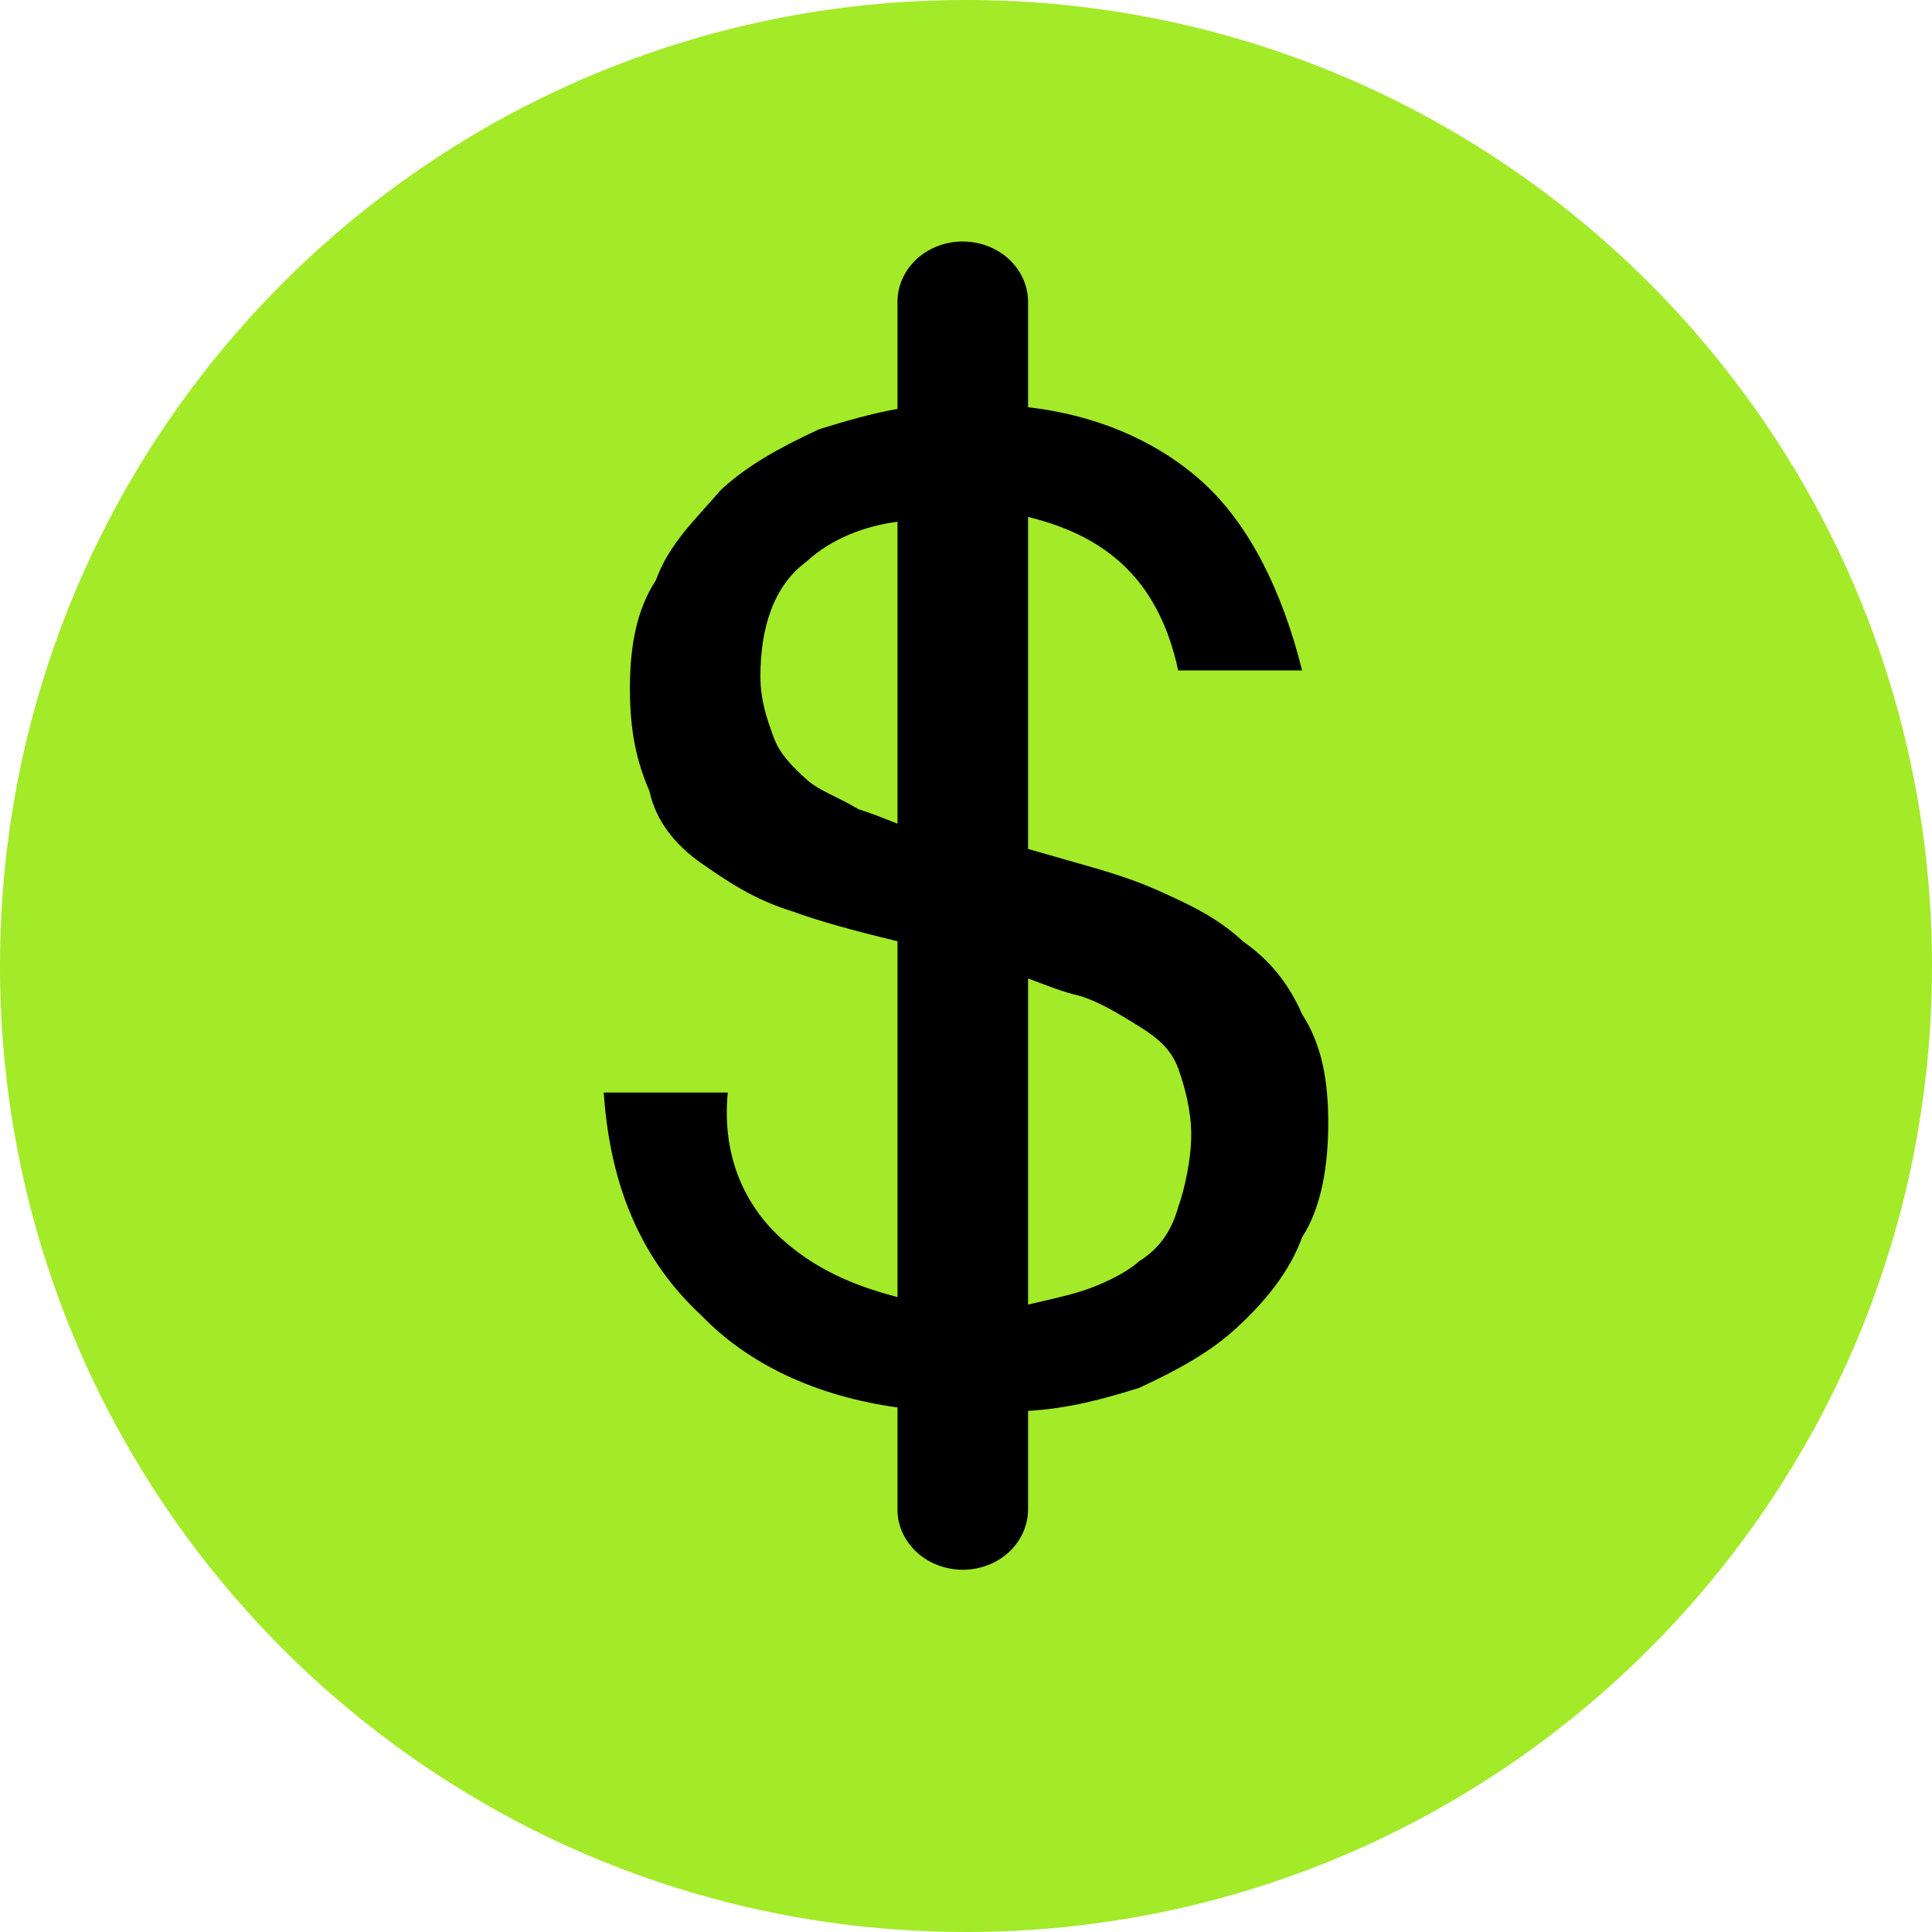
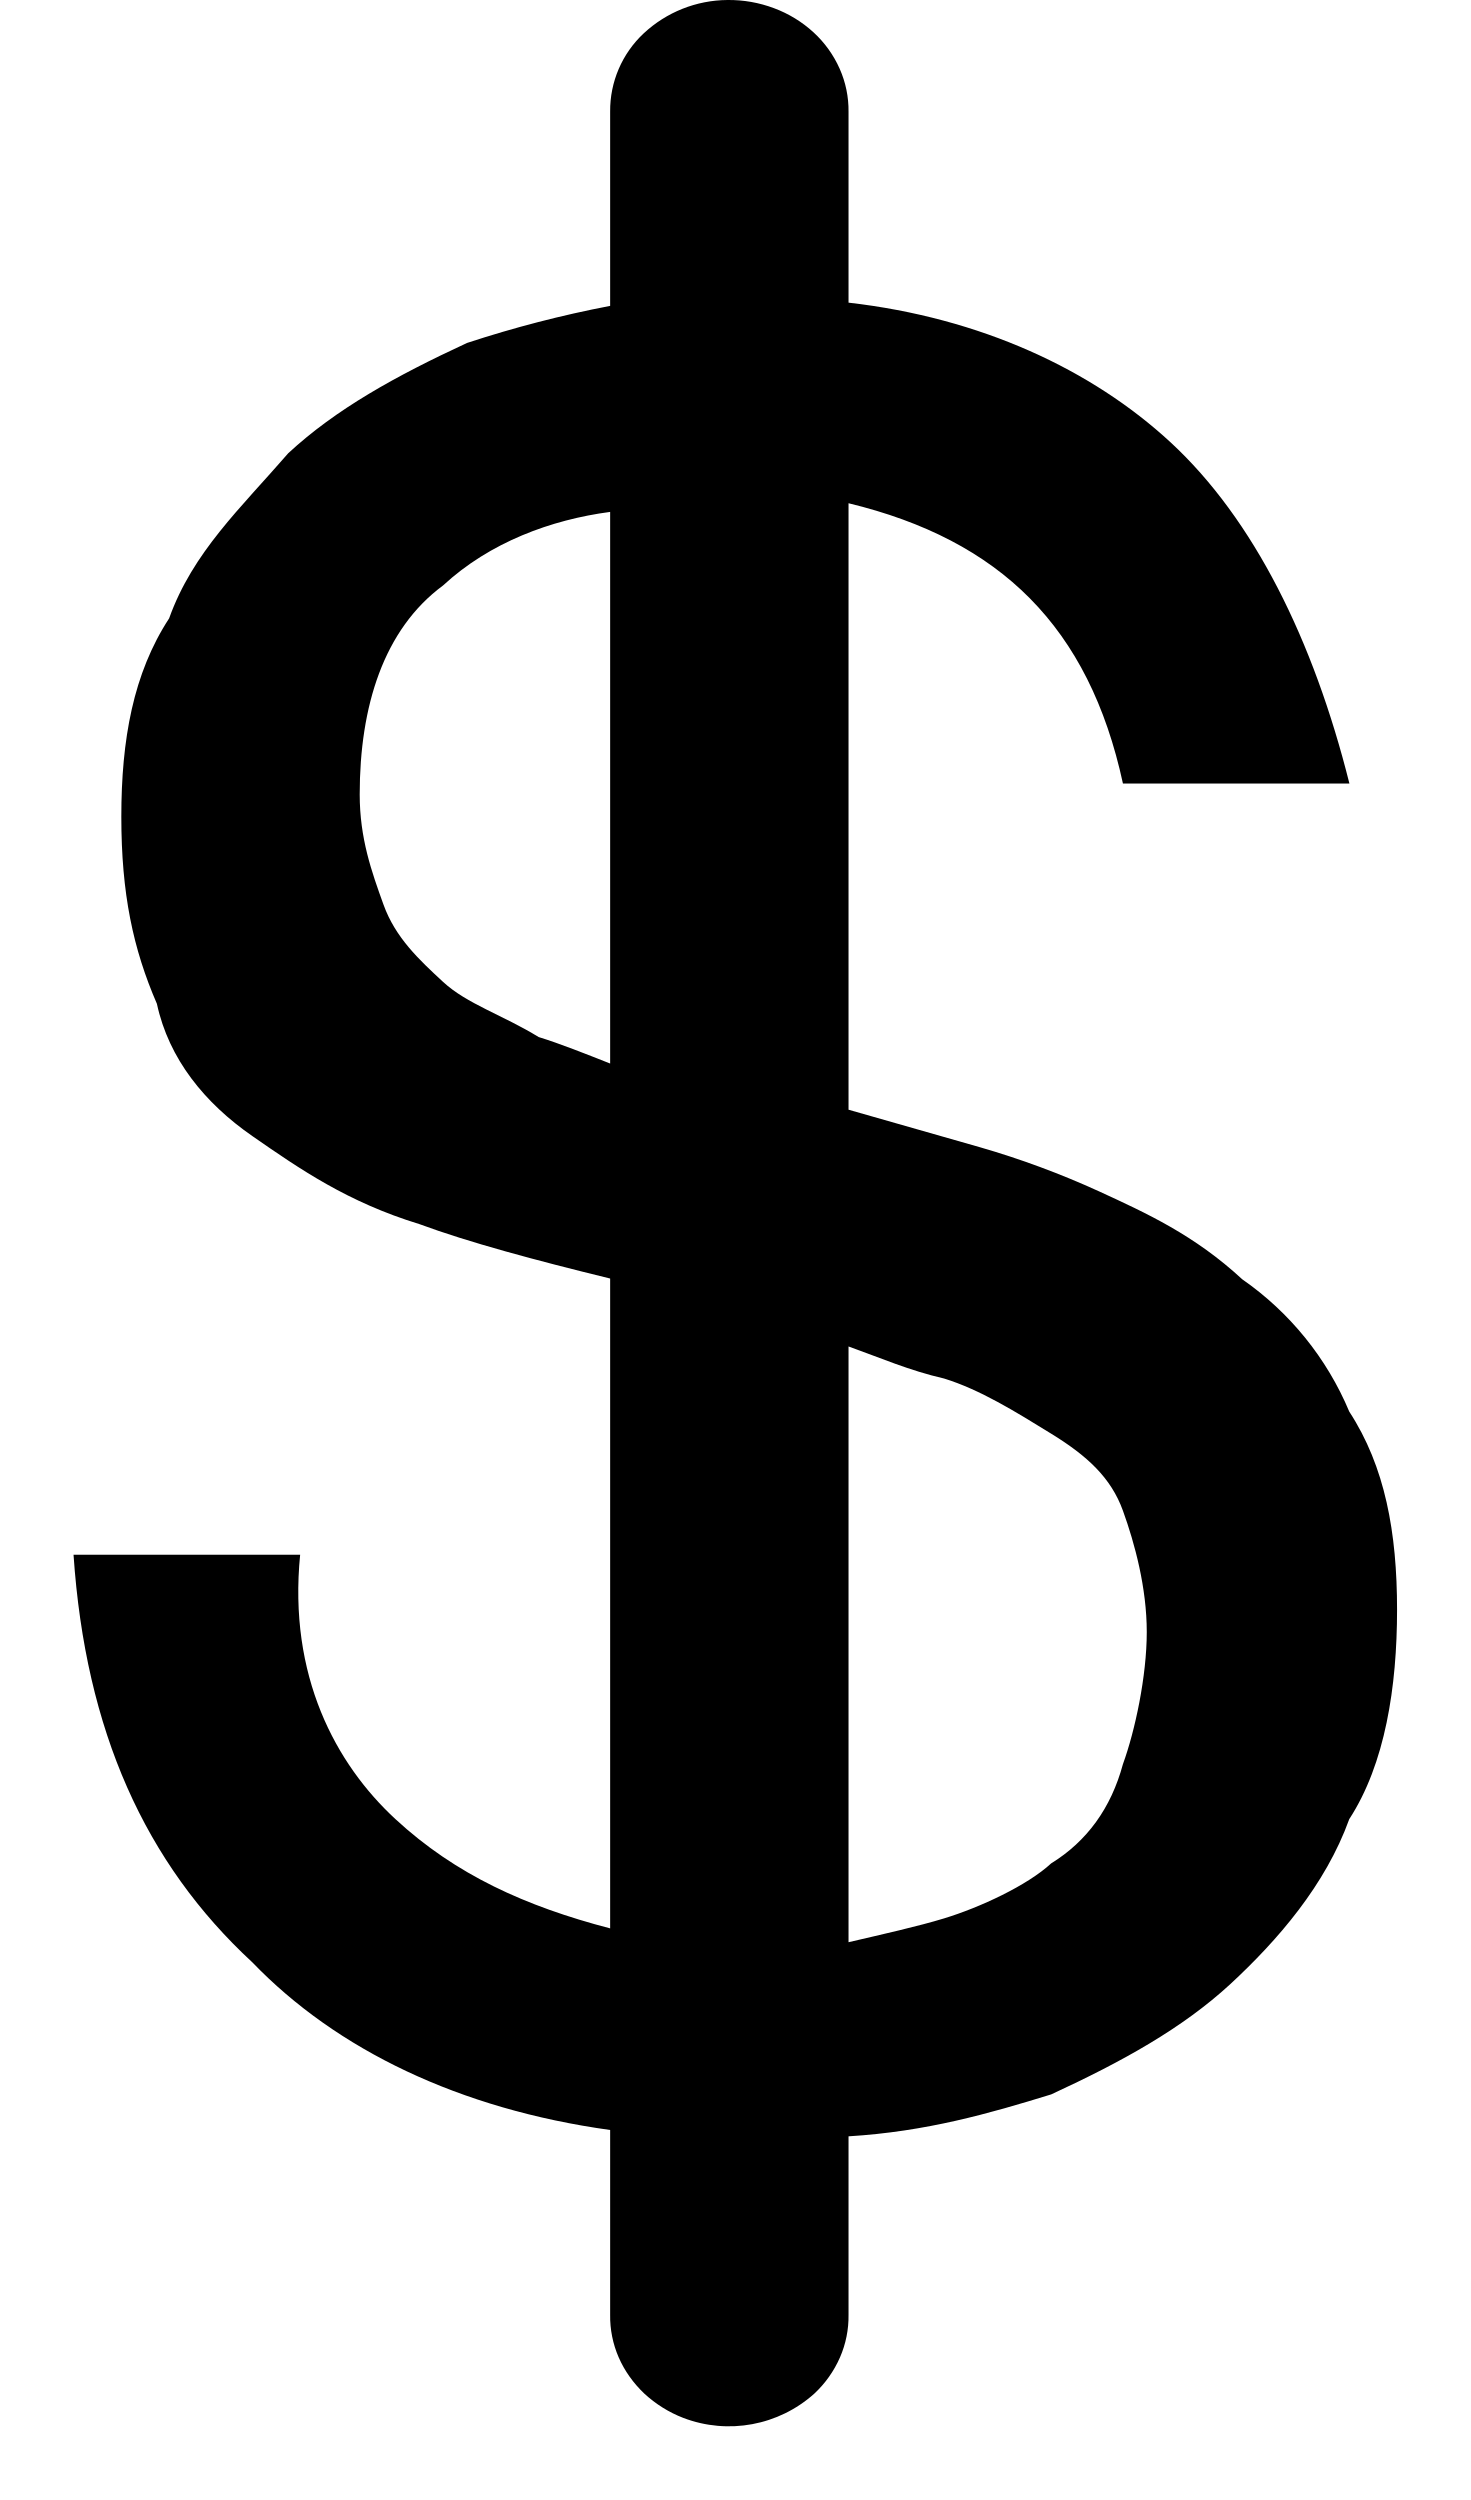
- <svg xmlns="http://www.w3.org/2000/svg" width="24" height="24" viewBox="0 0 24 24" fill="none">
-   <circle cx="12" cy="12" r="12" fill="#A3EA28" />
-   <path d="M11.947 3C11.732 3.003 11.527 3.085 11.378 3.227C11.228 3.37 11.146 3.561 11.149 3.759V5.08C10.824 5.136 10.501 5.232 10.176 5.332C9.69 5.557 9.284 5.782 8.96 6.081C8.636 6.456 8.311 6.755 8.149 7.205C7.906 7.579 7.825 8.029 7.825 8.554C7.825 9.078 7.905 9.452 8.067 9.826C8.148 10.201 8.392 10.501 8.716 10.726C9.041 10.951 9.365 11.175 9.852 11.324C10.184 11.447 10.643 11.57 11.149 11.693V16.113C10.575 15.963 10.099 15.749 9.689 15.37C9.283 14.995 8.96 14.396 9.041 13.572H7.5C7.581 14.77 7.987 15.67 8.716 16.344C9.289 16.939 10.126 17.342 11.149 17.484V18.74C11.147 18.84 11.167 18.938 11.207 19.03C11.247 19.122 11.307 19.206 11.382 19.277C11.458 19.348 11.547 19.404 11.647 19.442C11.746 19.48 11.852 19.5 11.96 19.5C12.067 19.5 12.174 19.48 12.273 19.442C12.372 19.404 12.462 19.348 12.537 19.277C12.613 19.206 12.672 19.122 12.712 19.03C12.752 18.938 12.772 18.84 12.771 18.74V17.527C13.298 17.495 13.726 17.372 14.148 17.242C14.635 17.017 15.04 16.793 15.364 16.493C15.689 16.194 16.013 15.819 16.175 15.37C16.419 14.995 16.5 14.47 16.5 13.946C16.5 13.422 16.419 12.973 16.175 12.599C16.013 12.224 15.771 11.924 15.447 11.699C15.123 11.399 14.797 11.25 14.473 11.101C14.149 10.951 13.905 10.876 13.662 10.801L12.771 10.546V6.422C13.803 6.671 14.405 7.261 14.636 8.328H16.175C15.932 7.354 15.527 6.531 14.959 6.007C14.424 5.513 13.669 5.161 12.771 5.059V3.759C12.772 3.659 12.752 3.56 12.711 3.467C12.67 3.374 12.609 3.29 12.533 3.219C12.456 3.148 12.364 3.092 12.264 3.055C12.163 3.017 12.055 2.999 11.947 3ZM11.149 6.481V10.232C10.98 10.165 10.809 10.097 10.663 10.052C10.419 9.902 10.175 9.827 10.013 9.677C9.851 9.527 9.689 9.377 9.608 9.152C9.527 8.927 9.446 8.702 9.446 8.403C9.446 7.804 9.608 7.28 10.013 6.981C10.331 6.687 10.748 6.534 11.149 6.481ZM12.771 12.155C12.983 12.232 13.184 12.319 13.42 12.373C13.663 12.448 13.905 12.598 14.148 12.748C14.392 12.898 14.555 13.047 14.636 13.272C14.717 13.496 14.798 13.797 14.798 14.097C14.798 14.396 14.717 14.77 14.636 14.995C14.555 15.295 14.392 15.52 14.148 15.669C13.986 15.819 13.663 15.969 13.42 16.044C13.243 16.099 13.002 16.152 12.771 16.206V12.155Z" fill="black" />
+ <svg xmlns="http://www.w3.org/2000/svg" width="10" height="17" fill="none">
+   <path fill="#000" d="M4.947 0a.844.844 0 0 0-.57.227.72.72 0 0 0-.228.532V2.08a7.83 7.83 0 0 0-.973.252c-.486.225-.892.45-1.216.75-.324.374-.649.673-.81 1.123-.244.374-.325.824-.325 1.349 0 .524.08.898.242 1.272.081.375.325.675.65.9.324.225.648.449 1.135.598.332.123.79.246 1.297.37v4.419c-.574-.15-1.05-.364-1.46-.743-.406-.375-.73-.974-.648-1.798H.5c.081 1.198.487 2.098 1.216 2.772.573.595 1.41.998 2.433 1.14v1.256a.7.7 0 0 0 .058.29c.04.092.1.176.175.247.076.07.166.127.265.165a.87.87 0 0 0 .89-.165.747.747 0 0 0 .175-.247.7.7 0 0 0 .058-.29v-1.213c.528-.032.956-.155 1.378-.285.487-.225.892-.45 1.217-.749.324-.3.648-.674.81-1.123.244-.375.325-.9.325-1.424 0-.524-.081-.973-.325-1.347a2.069 2.069 0 0 0-.728-.9c-.324-.3-.65-.449-.974-.598a5.875 5.875 0 0 0-.81-.3l-.893-.255V3.422c1.032.25 1.635.84 1.866 1.906h1.54c-.244-.974-.65-1.797-1.217-2.321-.535-.494-1.29-.846-2.189-.949V.76a.7.7 0 0 0-.06-.292.748.748 0 0 0-.178-.248.82.82 0 0 0-.268-.164A.87.87 0 0 0 4.947 0Zm-.798 3.48v3.752c-.17-.067-.34-.135-.486-.18-.244-.15-.488-.225-.65-.375-.162-.15-.324-.3-.405-.525-.081-.225-.162-.45-.162-.75 0-.598.162-1.122.567-1.421.318-.294.735-.447 1.136-.5ZM5.77 9.156c.213.076.414.164.65.218.243.075.485.225.728.375.244.15.407.299.488.524.081.224.162.525.162.825 0 .3-.08.673-.162.898-.081.3-.245.525-.488.675-.162.15-.485.3-.728.374-.177.054-.418.108-.65.162v-4.05Z" />
</svg>
